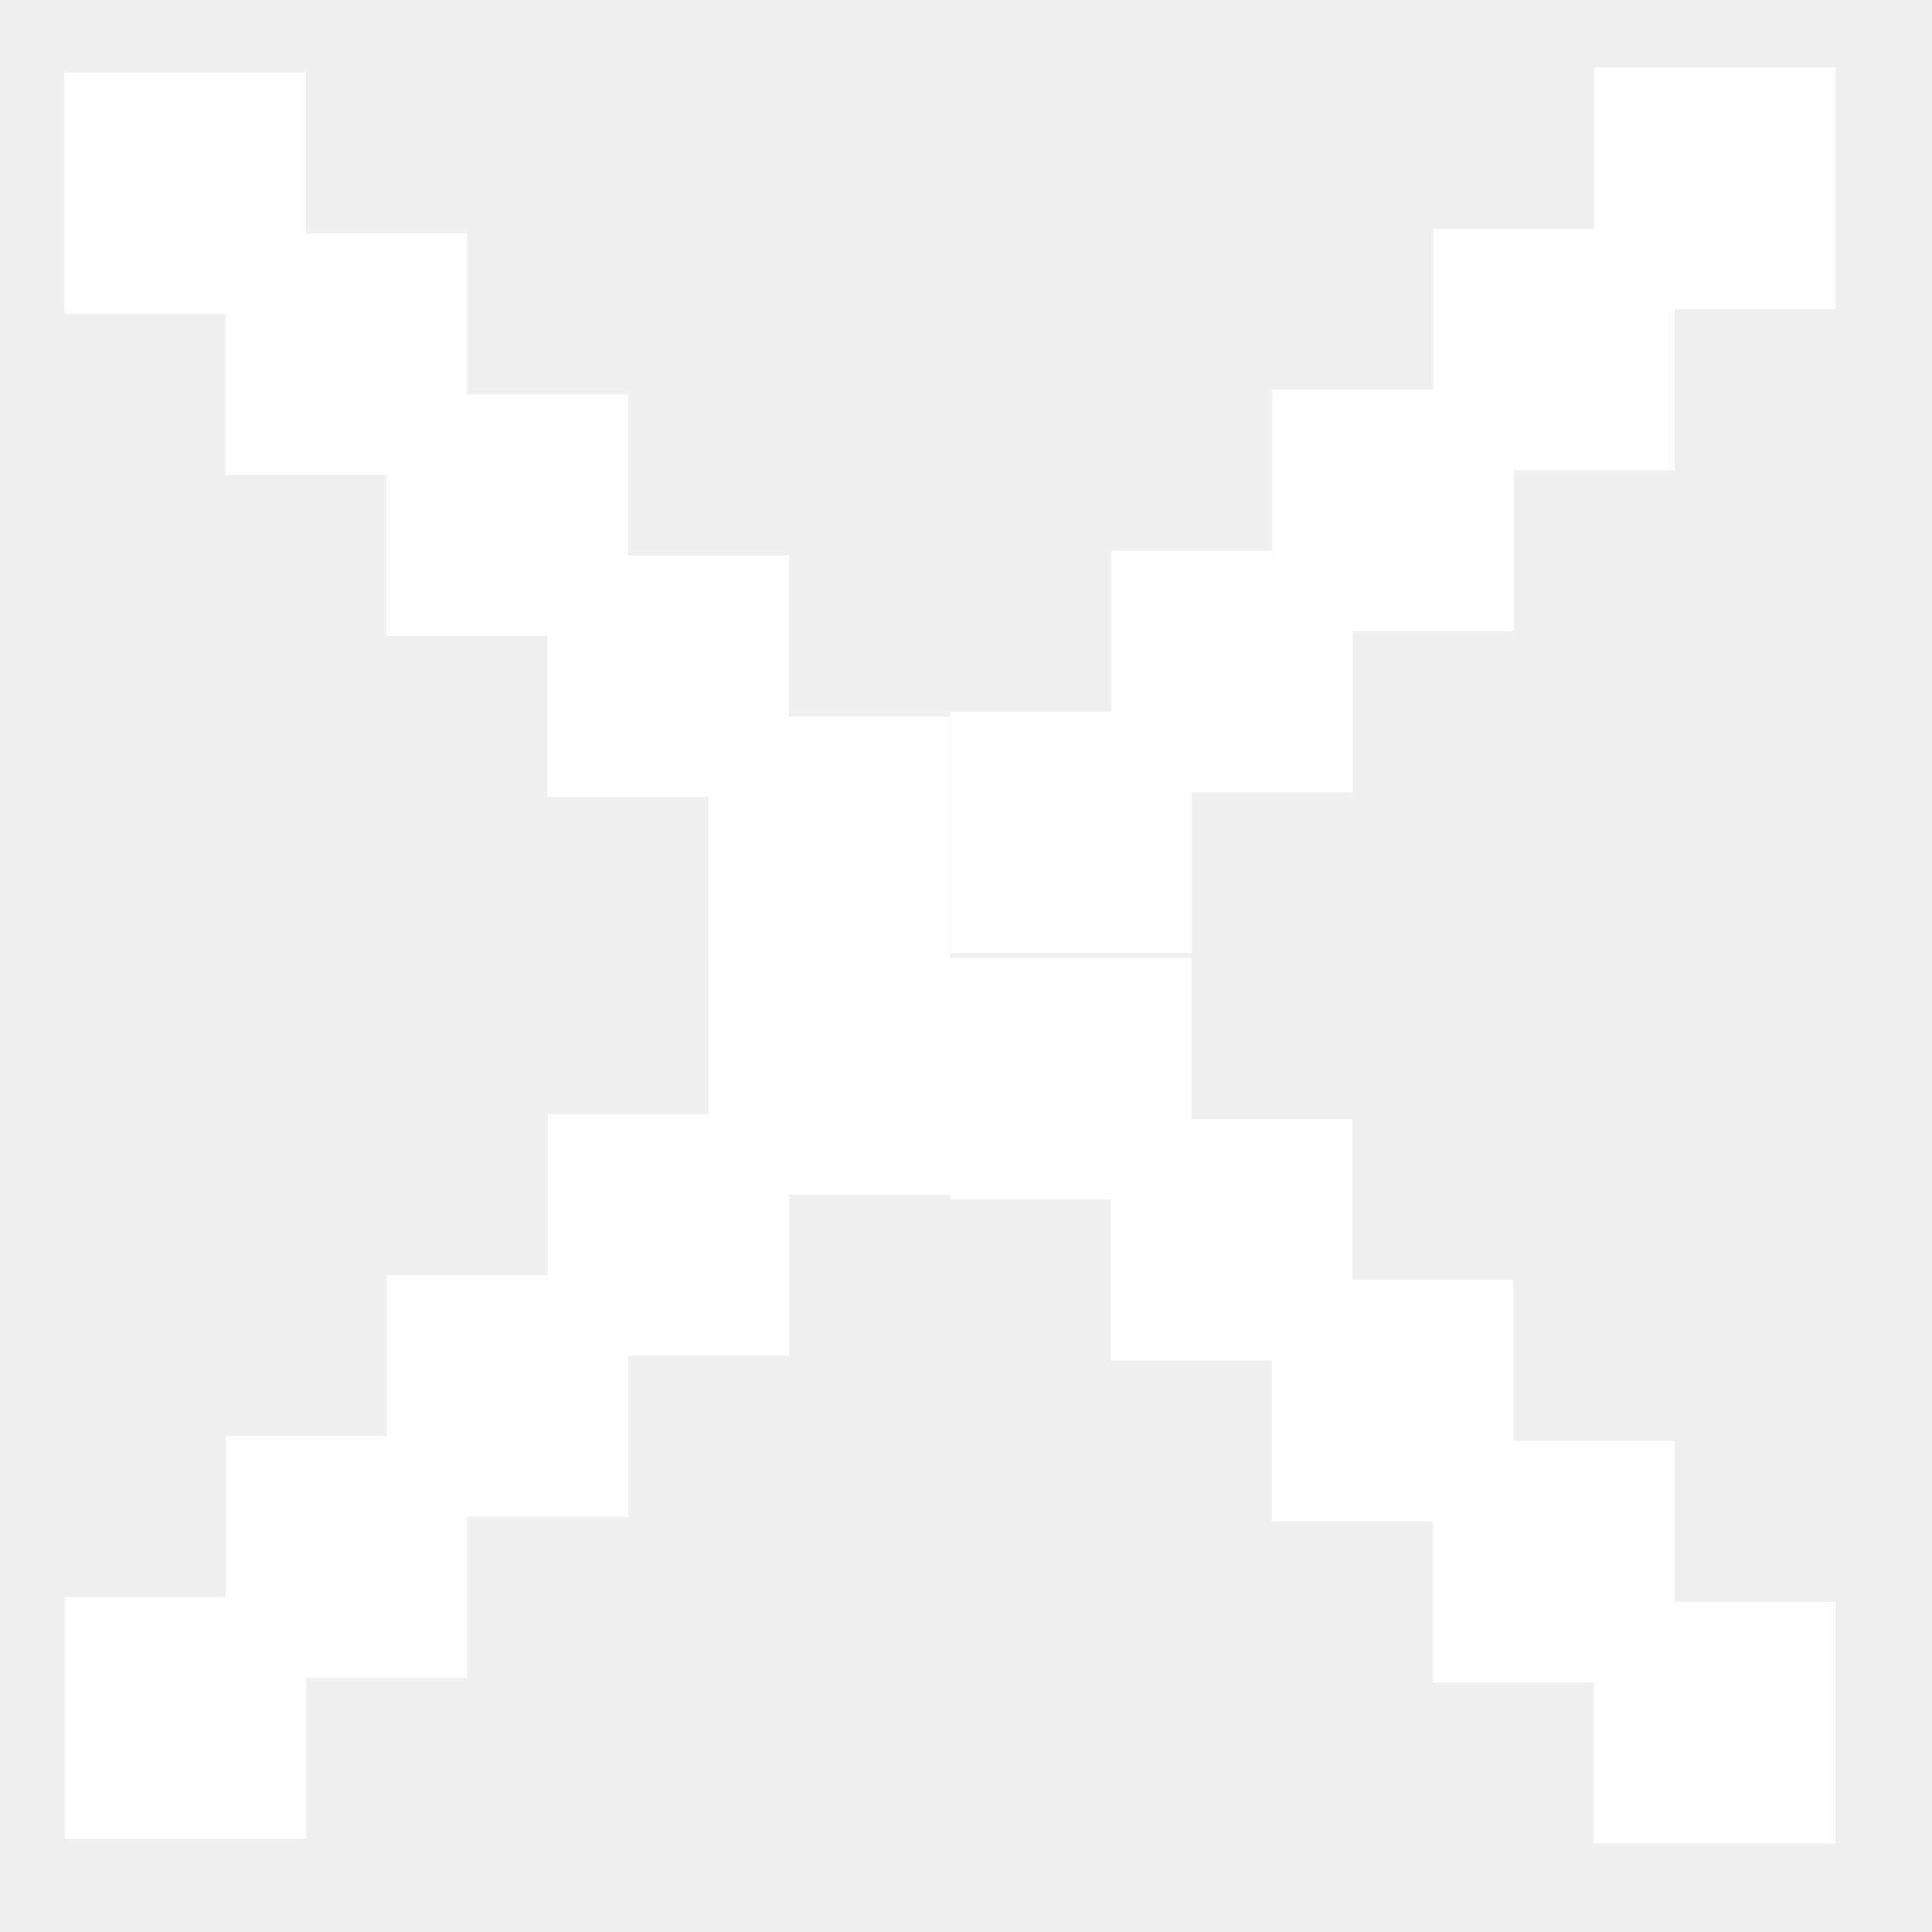
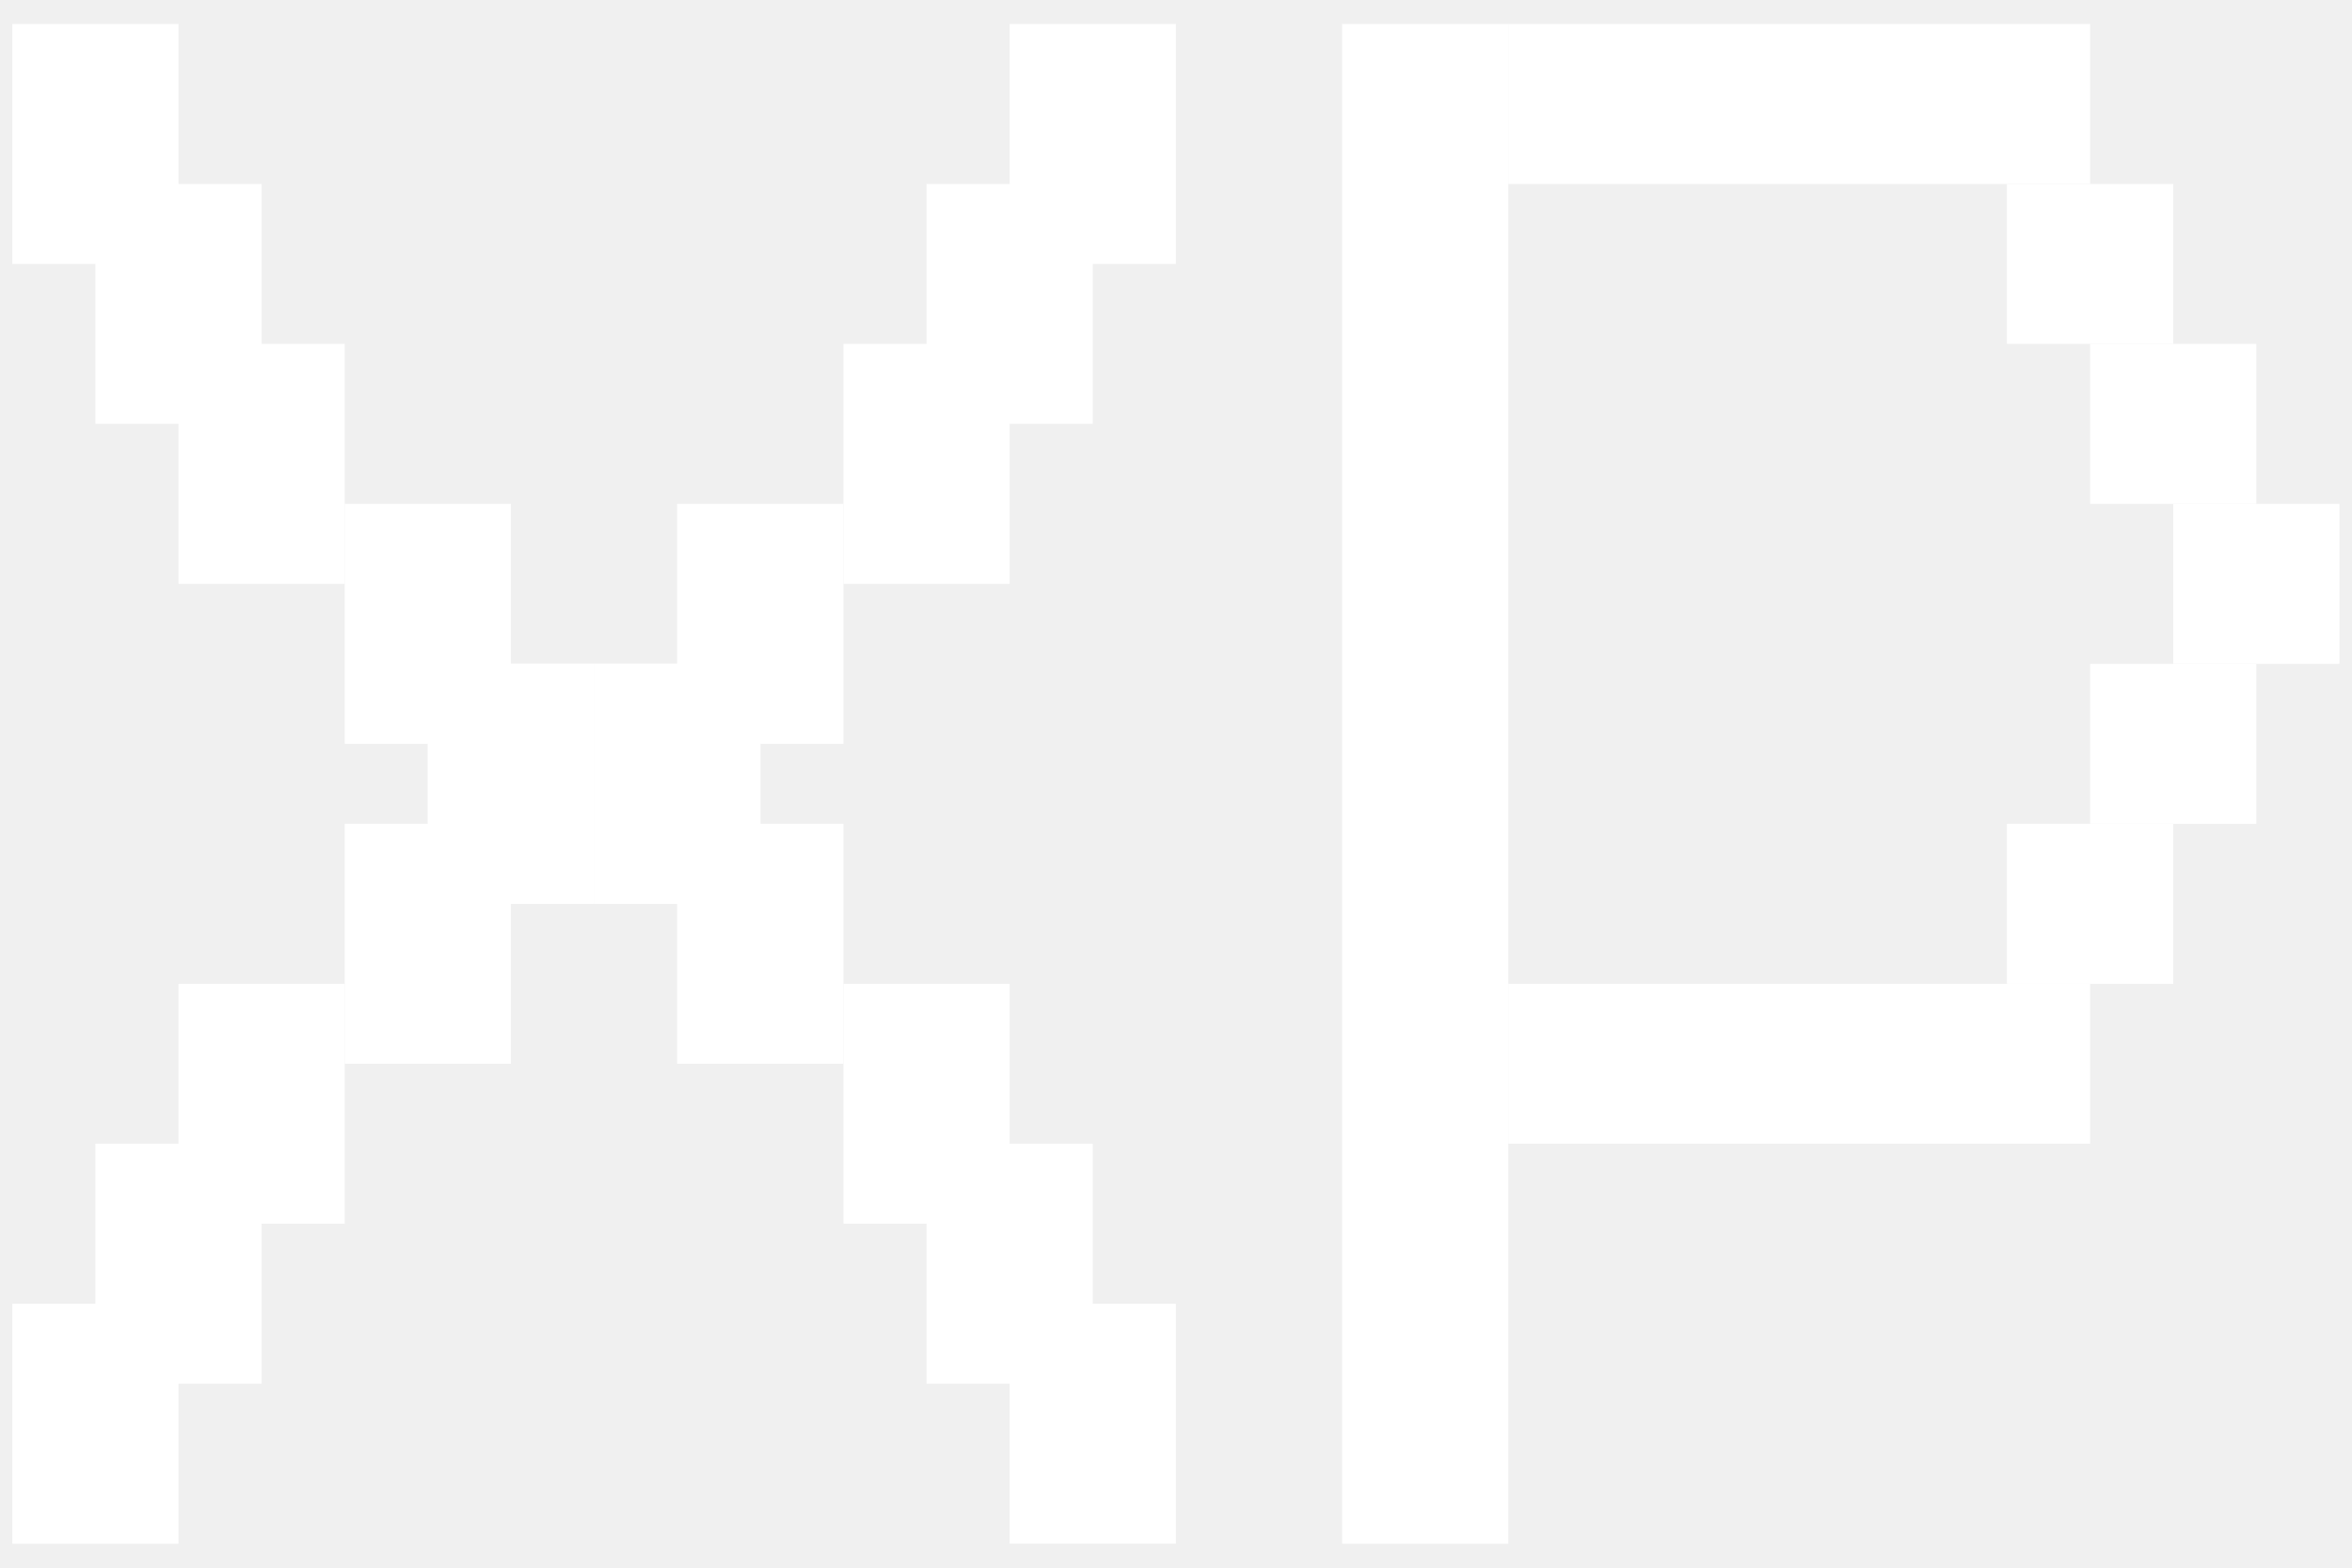
- <svg xmlns="http://www.w3.org/2000/svg" version="1.1" id="Layer_1" x="0px" y="0px" viewBox="0 0 24 24" style="enable-background:new 0 0 24 24;" xml:space="preserve">
-   <style type="text/css">
- 	.st0{fill:#FFFFFF;}
- </style>
-   <rect x="0.8" y="0.9" class="st0" width="3" height="3" />
-   <rect x="2.8" y="2.9" class="st0" width="3" height="3" />
-   <rect x="4.8" y="4.9" class="st0" width="3" height="3" />
-   <rect x="6.8" y="6.9" class="st0" width="3" height="3" />
-   <rect x="8.8" y="8.9" class="st0" width="3" height="3" />
-   <rect x="11.8" y="11.9" class="st0" width="3" height="3" />
-   <rect x="13.8" y="13.9" class="st0" width="3" height="3" />
-   <rect x="15.8" y="15.9" class="st0" width="3" height="3" />
-   <rect x="17.8" y="17.9" class="st0" width="3" height="3" />
-   <rect x="19.8" y="19.9" class="st0" width="3" height="3" />
-   <rect x="0.8" y="19.9" transform="matrix(6.123234e-17 -1 1 6.123234e-17 -19.0963 23.6408)" class="st0" width="3" height="3" />
-   <rect x="2.8" y="17.9" transform="matrix(6.123234e-17 -1 1 6.123234e-17 -15.0963 23.6408)" class="st0" width="3" height="3" />
-   <rect x="4.8" y="15.9" transform="matrix(6.123234e-17 -1 1 6.123234e-17 -11.0963 23.6408)" class="st0" width="3" height="3" />
-   <rect x="6.8" y="13.9" transform="matrix(6.123234e-17 -1 1 6.123234e-17 -7.0963 23.6408)" class="st0" width="3" height="3" />
-   <rect x="8.8" y="11.9" transform="matrix(6.123234e-17 -1 1 6.123234e-17 -3.0963 23.6408)" class="st0" width="3" height="3" />
-   <rect x="11.8" y="8.9" transform="matrix(6.123234e-17 -1 1 6.123234e-17 2.9037 23.6408)" class="st0" width="3" height="3" />
-   <rect x="13.8" y="6.9" transform="matrix(6.123234e-17 -1 1 6.123234e-17 6.9037 23.6408)" class="st0" width="3" height="3" />
-   <rect x="15.8" y="4.9" transform="matrix(6.123234e-17 -1 1 6.123234e-17 10.9037 23.6408)" class="st0" width="3" height="3" />
-   <rect x="17.8" y="2.9" transform="matrix(6.123234e-17 -1 1 6.123234e-17 14.9037 23.6408)" class="st0" width="3" height="3" />
-   <rect x="19.8" y="0.9" transform="matrix(6.123234e-17 -1 1 6.123234e-17 18.9037 23.6408)" class="st0" width="3" height="3" />
+ <svg xmlns="http://www.w3.org/2000/svg" width="21" height="14" viewBox="0 0 21 14" fill="none">
+   <path d="M0.11 2.357H1.594L1.594 0.214H0.11L0.11 2.357Z" fill="white" />
+   <path d="M1.594 5.214H3.078L3.078 3.071H1.594L1.594 5.214Z" fill="white" />
+   <path d="M3.078 6.643H4.562V4.5H3.078V6.643Z" fill="white" />
+   <path d="M3.82 8.071H5.304V5.928H3.82V8.071Z" fill="white" />
+   <path d="M10.499 0.214H9.015V2.357H10.499V0.214Z" fill="white" />
+   <path d="M9.015 3.071H7.531V5.214H9.015V3.071Z" fill="white" />
+   <path d="M9.757 1.643H8.273V3.785H9.757V1.643Z" fill="white" />
+   <path d="M2.336 1.643H0.852V3.785H2.336V1.643Z" fill="white" />
+   <path d="M7.531 4.5H6.046V6.643H7.531V4.5Z" fill="white" />
+   <path d="M10.499 11.643H9.015V13.785H10.499V11.643Z" fill="white" />
+   <path d="M9.015 8.786H7.531V10.928H9.015V8.786Z" fill="white" />
+   <path d="M7.531 7.357H6.046V9.5H7.531V7.357Z" fill="white" />
+   <path d="M0.11 13.786H1.594L1.594 11.643H0.11L0.11 13.786Z" fill="white" />
+   <path d="M1.594 10.928H3.078L3.078 8.786H1.594L1.594 10.928Z" fill="white" />
+   <path d="M0.852 12.357H2.336L2.336 10.214H0.852L0.852 12.357Z" fill="white" />
+   <path d="M8.273 12.357H9.757V10.214H8.273V12.357Z" fill="white" />
+   <path d="M3.078 9.5H4.562V7.357H3.078V9.5Z" fill="white" />
+   <path d="M6.789 5.928H5.304V8.071H6.789V5.928Z" fill="white" />
+   <path d="M6.789 5.928H5.304V8.071H6.789V5.928Z" fill="white" />
+   <path d="M3.82 8.071H5.304V5.928H3.82V8.071Z" fill="white" />
+   <path d="M13.467 1.643L18.662 1.643V0.214L13.467 0.214V1.643Z" fill="white" />
+   <path d="M17.919 3.071H19.404V1.643L17.919 1.643V3.071Z" fill="white" />
+   <path d="M18.662 4.5H20.146V3.071H18.662V4.5Z" fill="white" />
+   <path d="M19.404 5.928H20.888V4.5H19.404V5.928Z" fill="white" />
+   <path d="M18.662 7.357H20.146V5.928H18.662V7.357Z" fill="white" />
+   <path d="M17.919 8.786H19.404V7.357H17.919V8.786Z" fill="white" />
+   <path d="M13.467 10.214H18.662V8.786H13.467V10.214Z" fill="white" />
+   <path d="M11.983 0.214V13.786H13.467V0.214H11.983Z" fill="white" />
</svg>
